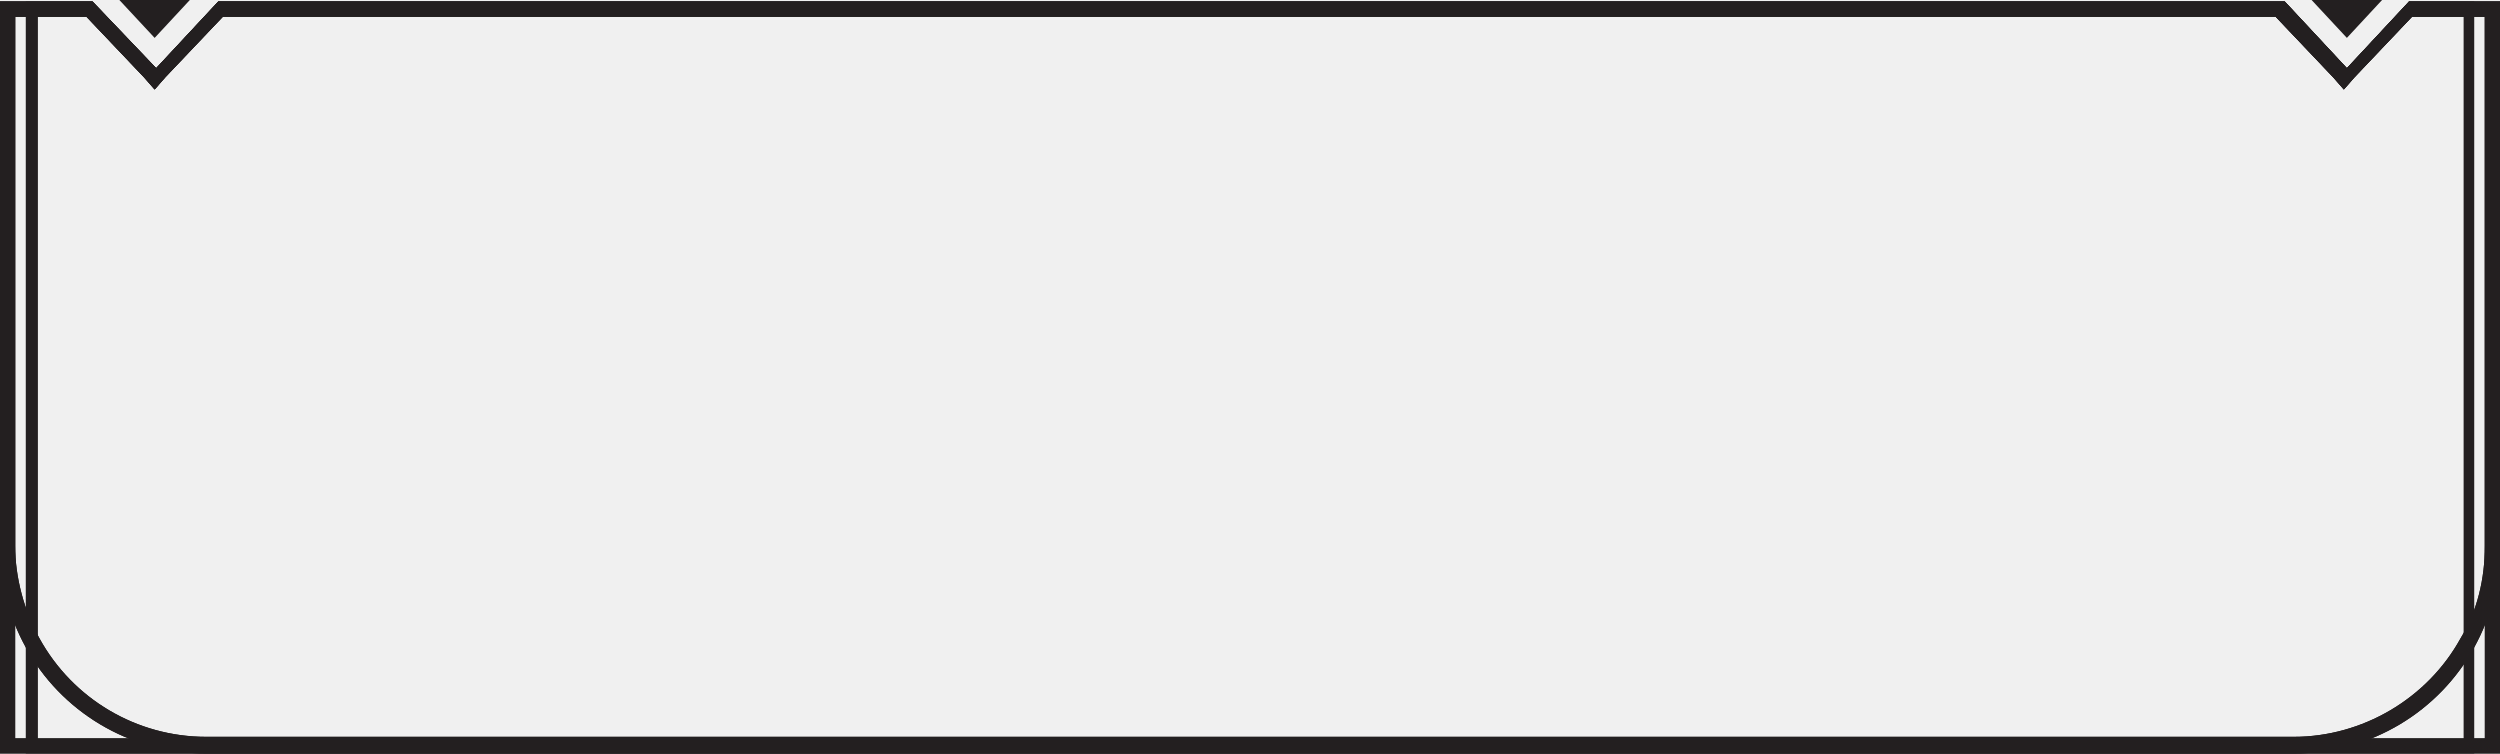
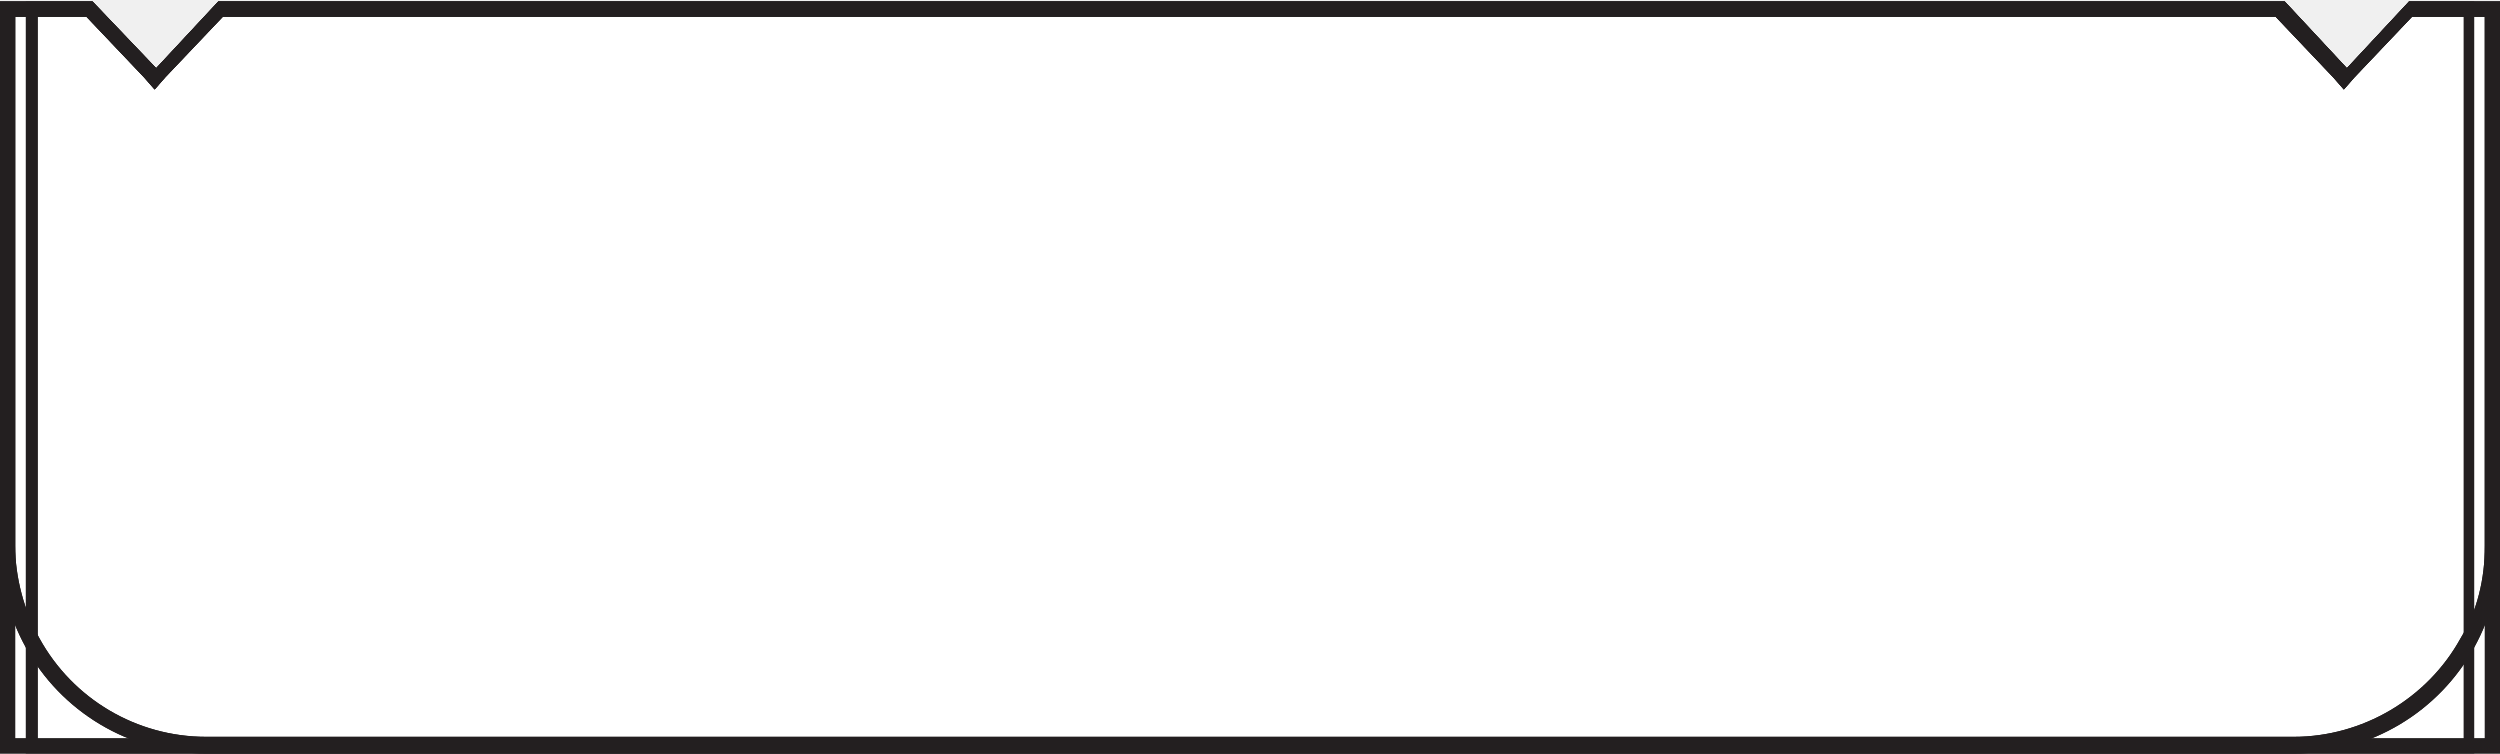
<svg xmlns="http://www.w3.org/2000/svg" version="1.1" viewBox="0 0 164.9 49.7">
  <defs>
    <style>
      .st0 {
        fill: #231f20;
      }

      .st1 {
        fill: #fff;
      }

      .st2 {
        fill: #231f20;
      }

      .st3 {
        display: none;
      }
    </style>
  </defs>
  <g id="Layer_1" class="st3">
    <g id="Layer_2">
      <g id="Layer_1-2">
        <path class="st1" d="M5,49.2h155c0-2.5,4.4-3.9,4.4-3.9V.5h-2.6s-2.1,4-8.9,0H12C5.2,4.5,3.1.5,3.1.5H.5v44.8s4.5,1.4,4.5,3.9" />
        <path class="st2" d="M2.8,1c.8,1,1.9,1.6,3.1,1.7.2.4.8.6,1.2.4.2,0,.3-.2.4-.4,1.6-.3,3.2-.8,4.6-1.7h140.7c1.4.9,3,1.4,4.6,1.7.2.4.8.6,1.2.4.2,0,.3-.2.4-.4,1.2-.1,2.4-.7,3.1-1.7h1.8v9c-.9,5.2-1.4,10.4-1.5,15.7v15.8c-1.8,3-5.3,7.2-9.8,7.2H12.3c-4.5,0-8-4.3-9.8-7.2v-15.8c0-5.3-.6-10.5-1.5-15.7V1h1.8ZM163.9,38.8c-.1.2-.4.9-1,1.9v-14.9c0-4.2.4-8.3,1-12.4v25.5ZM159.5,48.7h-2.8c3.5-1.8,6-5.5,7.2-7.7v4c-1,.4-4,1.6-4.4,3.8M5.4,48.7c-.4-2.1-3.4-3.4-4.4-3.8v-3.9c1.3,2.3,3.8,6,7.2,7.7h-2.8ZM2,40.6c-.5-.9-.9-1.6-1-1.9V13.3c.6,4.1.9,8.3,1,12.4v14.9ZM.3,45.8c1.1.3,4.1,1.7,4.1,3.4v.5h156v-.5c0-1.8,3-3.1,4.1-3.4h.4V0h-3.4v.3c-.7.8-1.6,1.4-2.6,1.5-.3-.4-.8-.5-1.2-.2,0,0-.1.1-.2.2-1.5-.3-3-.8-4.3-1.6h-.1c0,0-141.2,0-141.2,0h-.1c-1.3.9-2.8,1.4-4.3,1.7-.3-.4-.9-.5-1.2-.2,0,0-.1.1-.2.2-1,0-1.9-.6-2.5-1.5v-.3H0v45.7h.3Z" />
      </g>
    </g>
  </g>
  <g id="Layer_21" data-name="Layer_2" class="st3">
    <path class="st0" d="M163.9,1.1v47.6H1V1.1h4.7l3.8,4,.7.8.7-.8,3.8-4h135.4l3.8,4,.7.8.7-.8,3.8-4h4.6M164.9,0h-6l-4.1,4.4L150.7,0H14.4l-4.1,4.4L6.1,0H0v49.6h164.9V0h0Z" />
    <path class="st0" d="M163.9,1.1v34.9c0,2.2-.5,4.3-1.6,6.1-2.2,4-6.5,6.5-11,6.5H13.6c-4.6,0-8.8-2.5-11-6.5-1-1.8-1.6-4-1.6-6.1V1.1h4.7l3.8,4,.7.8.7-.8,3.8-4h135.4l3.8,4,.7.8.7-.8,3.8-4h4.6M164.9,0h-6l-4.1,4.4L150.7,0H14.4l-4.1,4.4L6.1,0H0v35.9C0,38.4.6,40.7,1.7,42.6c2.3,4.2,6.8,7,11.9,7h137.7c5.1,0,9.6-2.8,11.9-7,1.1-2,1.7-4.2,1.7-6.6V0h0Z" />
    <path class="st0" d="M162.5.8v48.1H2.5V.8h3.4l3.9,4.1.5.6.5-.6L14.7.8h135.7l3.9,4.1.5.6.5-.6,3.9-4.1h3.3M163.2,0h-4.3l-4.1,4.4L150.7,0H14.4l-4.1,4.4L6.1,0H1.7v49.6h161.5V0h0Z" />
    <path class="st0" d="M163.9,1.1v47.6H1V1.1h4.7l3.8,4,.7.8.7-.8,3.8-4h135.4l3.8,4,.7.8.7-.8,3.8-4h4.6M164.9,0h-6l-4.1,4.4L150.7,0H14.4l-4.1,4.4L6.1,0H0v49.6h164.9V0h0Z" />
    <path class="st0" d="M163.9,1.1v34.9c0,2.2-.5,4.3-1.6,6.1-2.2,4-6.5,6.5-11,6.5H13.6c-4.6,0-8.8-2.5-11-6.5-1-1.8-1.6-4-1.6-6.1V1.1h4.7l3.8,4,.7.8.7-.8,3.8-4h135.4l3.8,4,.7.8.7-.8,3.8-4h4.6M164.9,0h-6l-4.1,4.4L150.7,0H14.4l-4.1,4.4L6.1,0H0v35.9C0,38.4.6,40.7,1.7,42.6c2.3,4.2,6.8,7,11.9,7h137.7c5.1,0,9.6-2.8,11.9-7,1.1-2,1.7-4.2,1.7-6.6V0h0Z" />
    <path class="st0" d="M162.5.8v48.1H2.5V.8h3.4l3.9,4.1.5.6.5-.6L14.7.8h135.7l3.9,4.1.5.6.5-.6,3.9-4.1h3.3M163.2,0h-4.3l-4.1,4.4L150.7,0H14.4l-4.1,4.4L6.1,0H1.7v49.6h161.5V0h0Z" />
    <path class="st0" d="M10.2,3.3L7.5.5c-2.1-2.3.5-5.1,2.6-2.8,2.2-2.3,4.9.6,2.7,2.9l-2.6,2.8Z" />
    <path class="st0" d="M154.8,3.3l-2.7-2.9c-2.1-2.3.5-5.1,2.6-2.8,2.2-2.3,4.9.6,2.7,2.9l-2.6,2.8Z" />
  </g>
  <g id="Layer_3">
-     <path class="st0" d="M10.2,2.5L7.5-.4c-2.1-2.3.5-5.1,2.6-2.8,2.2-2.3,4.9.6,2.7,2.9l-2.6,2.8Z" />
-     <path class="st0" d="M154.8,2.5l-2.7-2.9c-2.1-2.3.5-5.1,2.6-2.8,2.2-2.3,4.9.6,2.7,2.9l-2.6,2.8Z" />
+     <g>
+       <polygon class="st1" points=".5 49.2 .5 .6 5.9 .6 10.2 5.2 14.6 .6 150.5 .6 154.8 5.2 159.1 .6 164.4 .6 164.4 49.2 .5 49.2" />
+       <path class="st0" d="M163.9,1.1v47.6H1V1.1h4.7l3.8,4,.7.8.7-.8,3.8-4h135.4l3.8,4,.7.8.7-.8,3.8-4h4.6M164.9.1h-6l-4.1,4.4-4.1-4.4H14.4l-4.1,4.4L6.1.1H0v49.6h164.9V.1h0Z" />
+     </g>
    <path class="st0" d="M163.9,1.1v47.6H1V1.1h4.7l3.8,4,.7.8.7-.8,3.8-4h135.4l3.8,4,.7.8.7-.8,3.8-4h4.6M164.9.1h-6l-4.1,4.4-4.1-4.4H14.4l-4.1,4.4L6.1.1H0v49.6h164.9V.1h0Z" />
    <path class="st0" d="M163.9,1.1v34.9c0,2.2-.5,4.3-1.6,6.1-2.2,4-6.5,6.5-11,6.5H13.6c-4.6,0-8.8-2.5-11-6.5-1-1.8-1.6-4-1.6-6.1V1.1h4.7l3.8,4,.7.8.7-.8,3.8-4h135.4l3.8,4,.7.8.7-.8,3.8-4h4.6M164.9.1h-6l-4.1,4.4-4.1-4.4H14.4l-4.1,4.4L6.1.1H0v35.9C0,38.5.6,40.7,1.7,42.7c2.3,4.2,6.8,7,11.9,7h137.7c5.1,0,9.6-2.8,11.9-7,1.1-2,1.7-4.2,1.7-6.6V.1h0Z" />
    <path class="st0" d="M162.5.9v48.1H2.5V.9h3.4l3.9,4.1.5.6.5-.6L14.7.9h135.7l3.9,4.1.5.6.5-.6,3.9-4.1h3.3M163.2.1h-4.3l-4.1,4.4-4.1-4.4H14.4l-4.1,4.4L6.1.1H1.7v49.6h161.5V.1h0Z" />
-     <path class="st0" d="M163.9,1.1v47.6H1V1.1h4.7l3.8,4,.7.8.7-.8,3.8-4h135.4l3.8,4,.7.8.7-.8,3.8-4h4.6M164.9.1h-6l-4.1,4.4-4.1-4.4H14.4l-4.1,4.4L6.1.1H0v49.6h164.9V.1h0Z" />
    <path class="st0" d="M163.9,1.1v34.9c0,2.2-.5,4.3-1.6,6.1-2.2,4-6.5,6.5-11,6.5H13.6c-4.6,0-8.8-2.5-11-6.5-1-1.8-1.6-4-1.6-6.1V1.1h4.7l3.8,4,.7.8.7-.8,3.8-4h135.4l3.8,4,.7.8.7-.8,3.8-4h4.6M164.9.1h-6l-4.1,4.4-4.1-4.4H14.4l-4.1,4.4L6.1.1H0v35.9C0,38.5.6,40.7,1.7,42.7c2.3,4.2,6.8,7,11.9,7h137.7c5.1,0,9.6-2.8,11.9-7,1.1-2,1.7-4.2,1.7-6.6V.1h0Z" />
  </g>
</svg>
